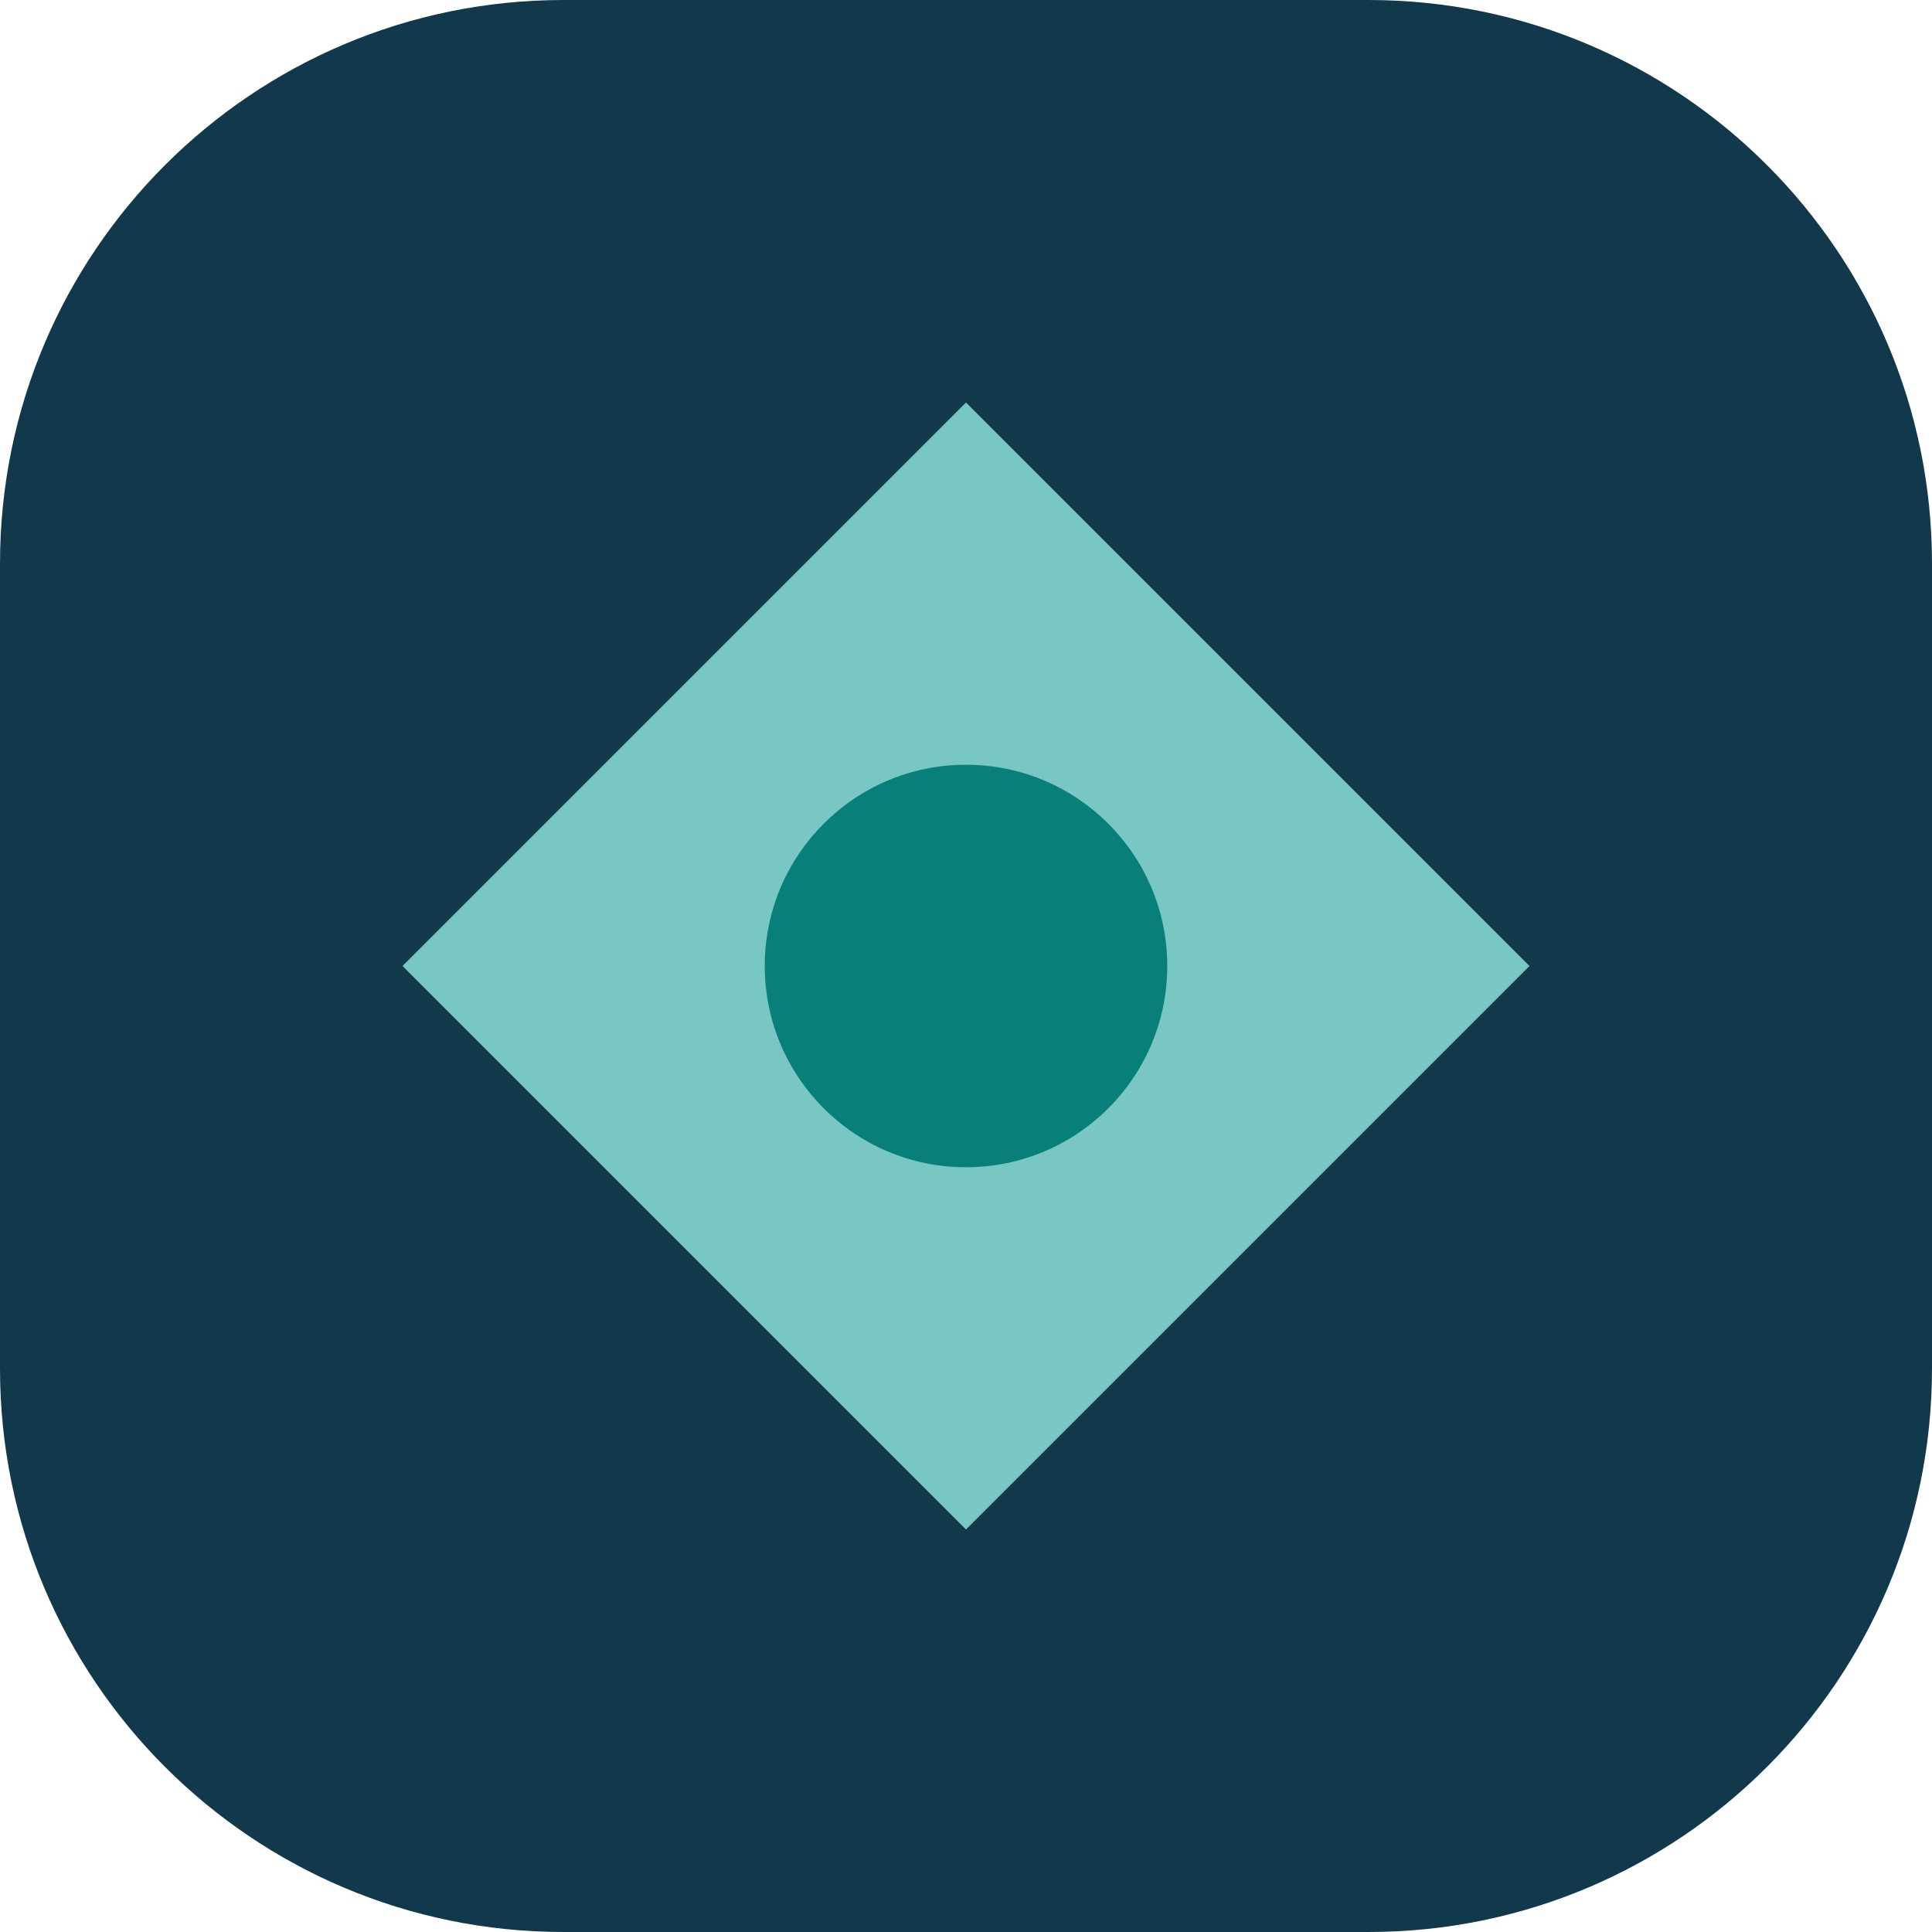
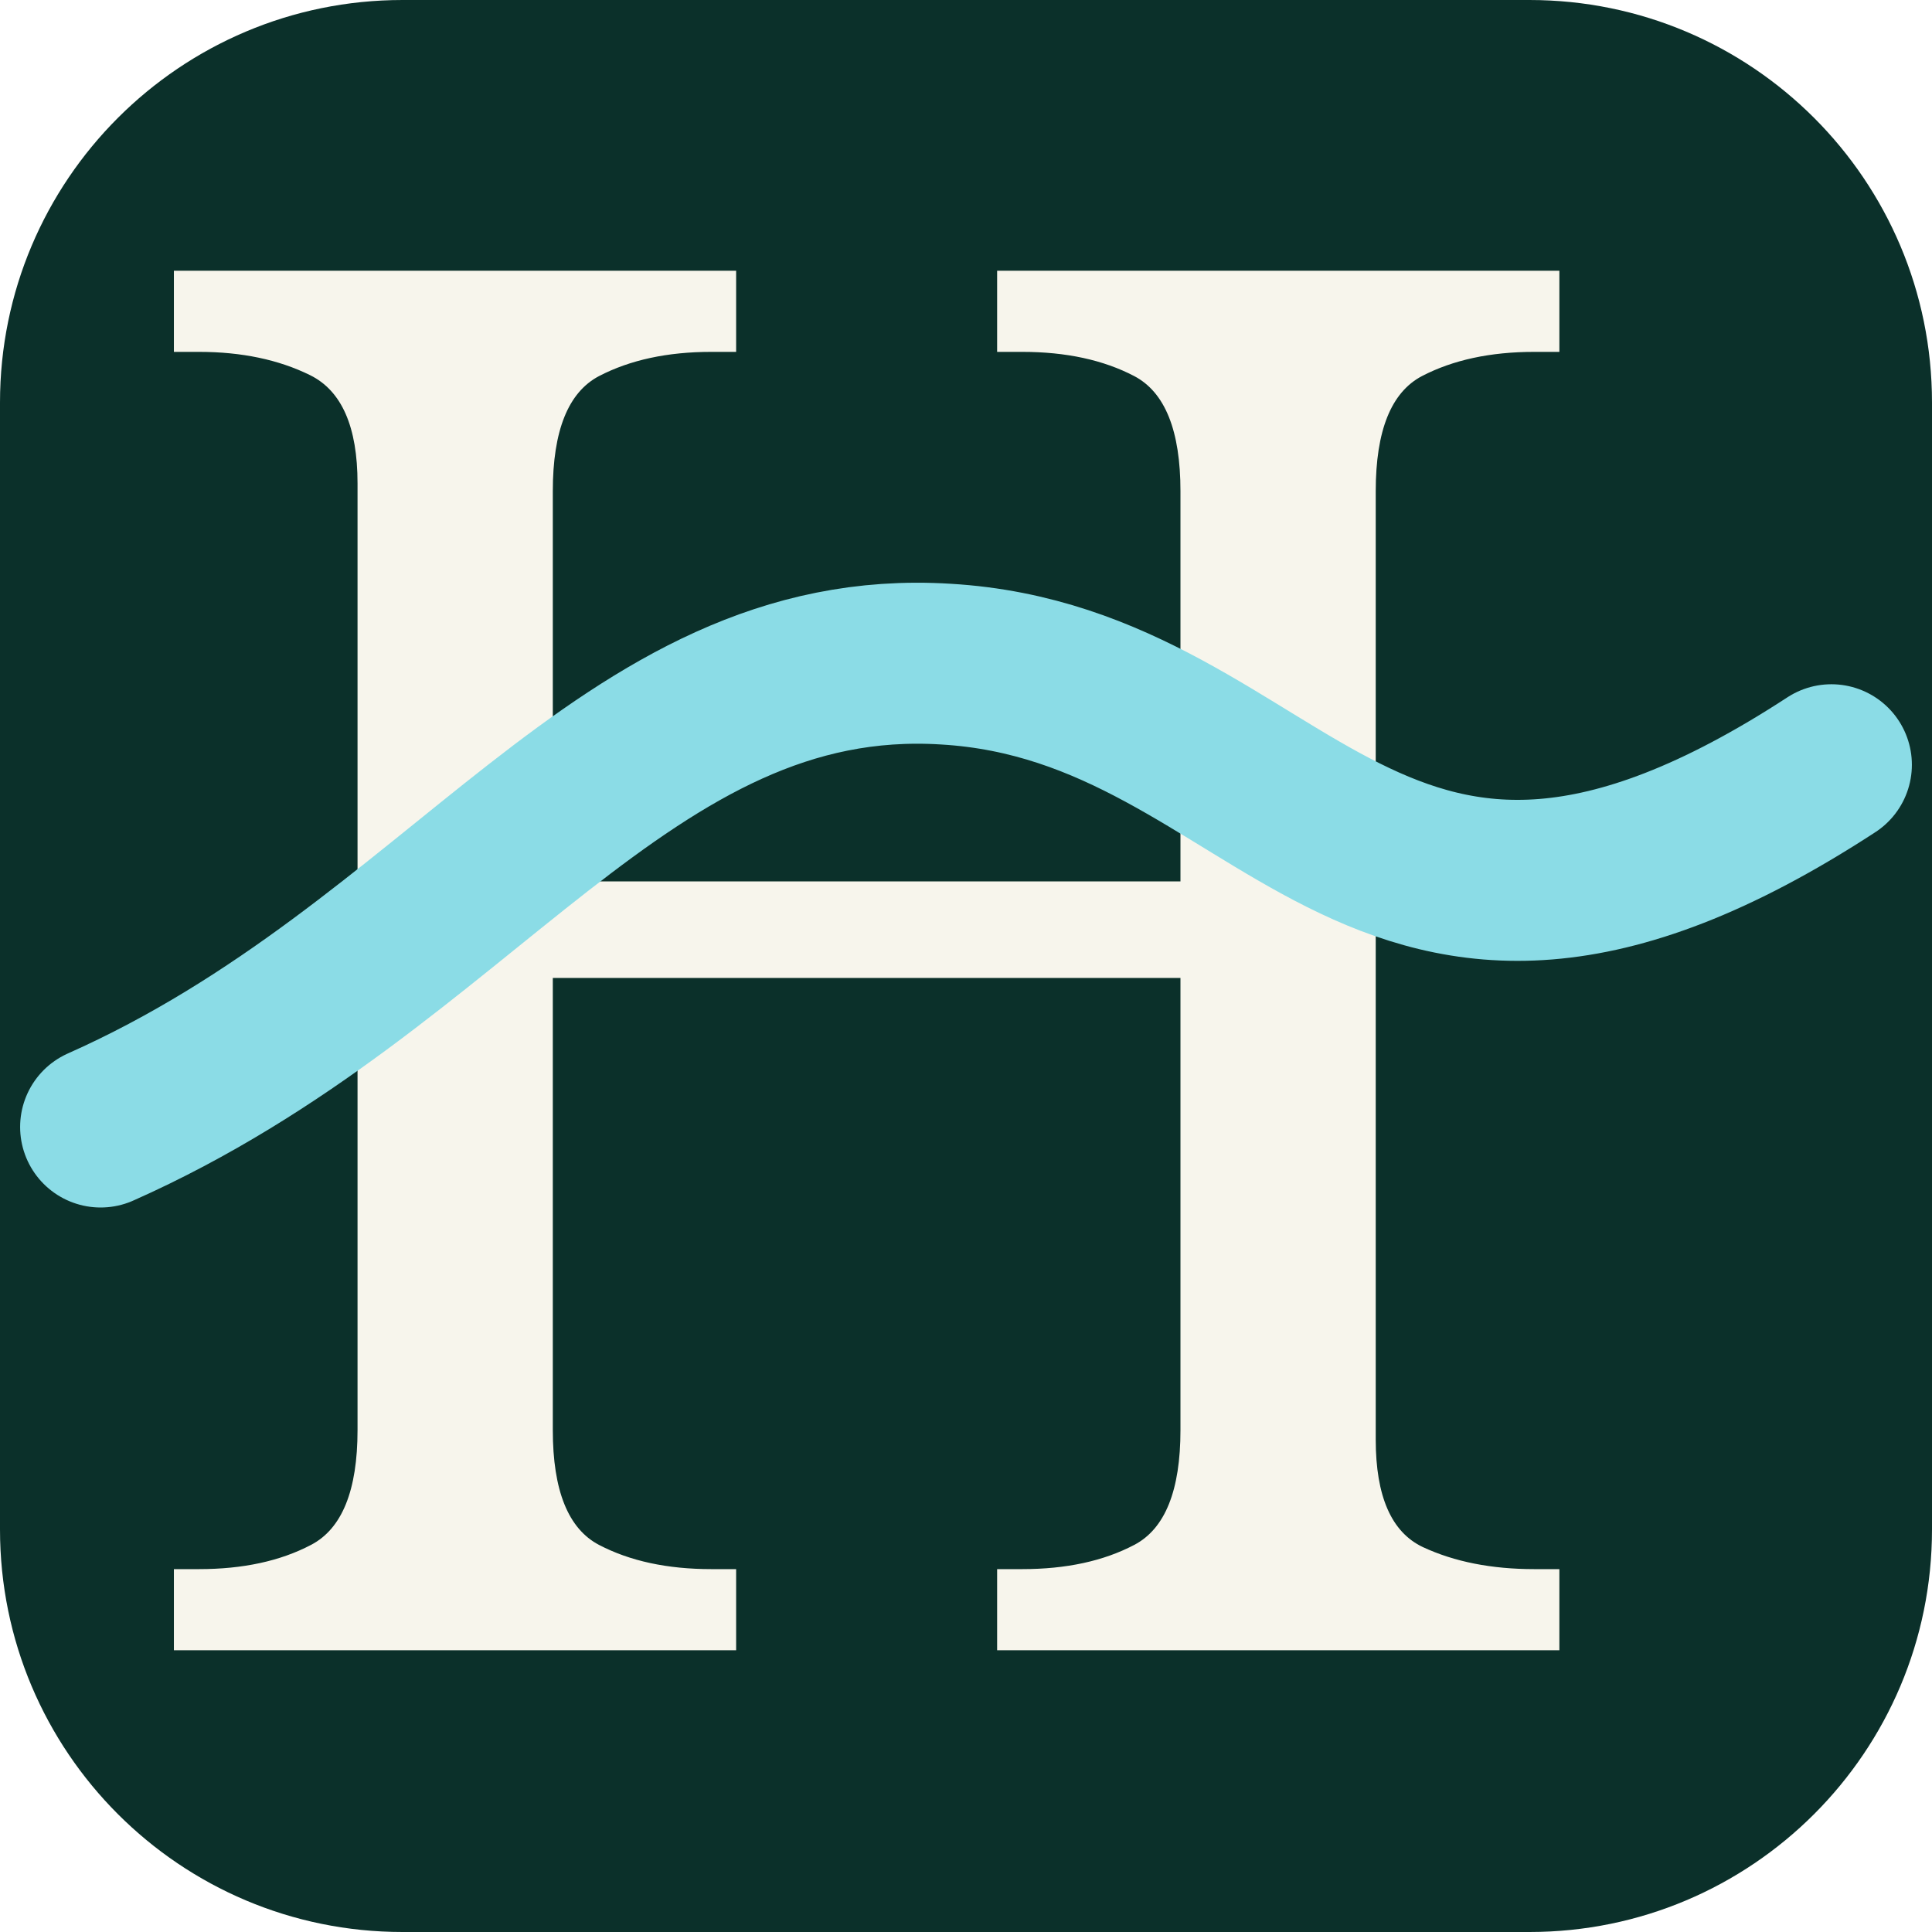
- <svg xmlns="http://www.w3.org/2000/svg" viewBox="0 0 48 48">
-   <rect width="48" height="48" rx="14" fill="#12394b" />
-   <path d="M24 10 38 24 24 38 10 24Z" fill="#79c7c5" />
-   <circle cx="24" cy="24" r="5" fill="#087f78" />
+ <svg xmlns="http://www.w3.org/2000/svg" viewBox="0 0 96 96">
+   <rect width="96" height="96" rx="20" fill="#0b302a" />
+   <text x="5" y="82" fill="#f7f5ec" font-family="Georgia, serif" font-size="96">H</text>
+   <path d="M5 56c18-8 26-24 42-23 17 1 21 20 44 5" fill="none" stroke="#8bdce6" stroke-linecap="round" stroke-width="8" />
</svg>
